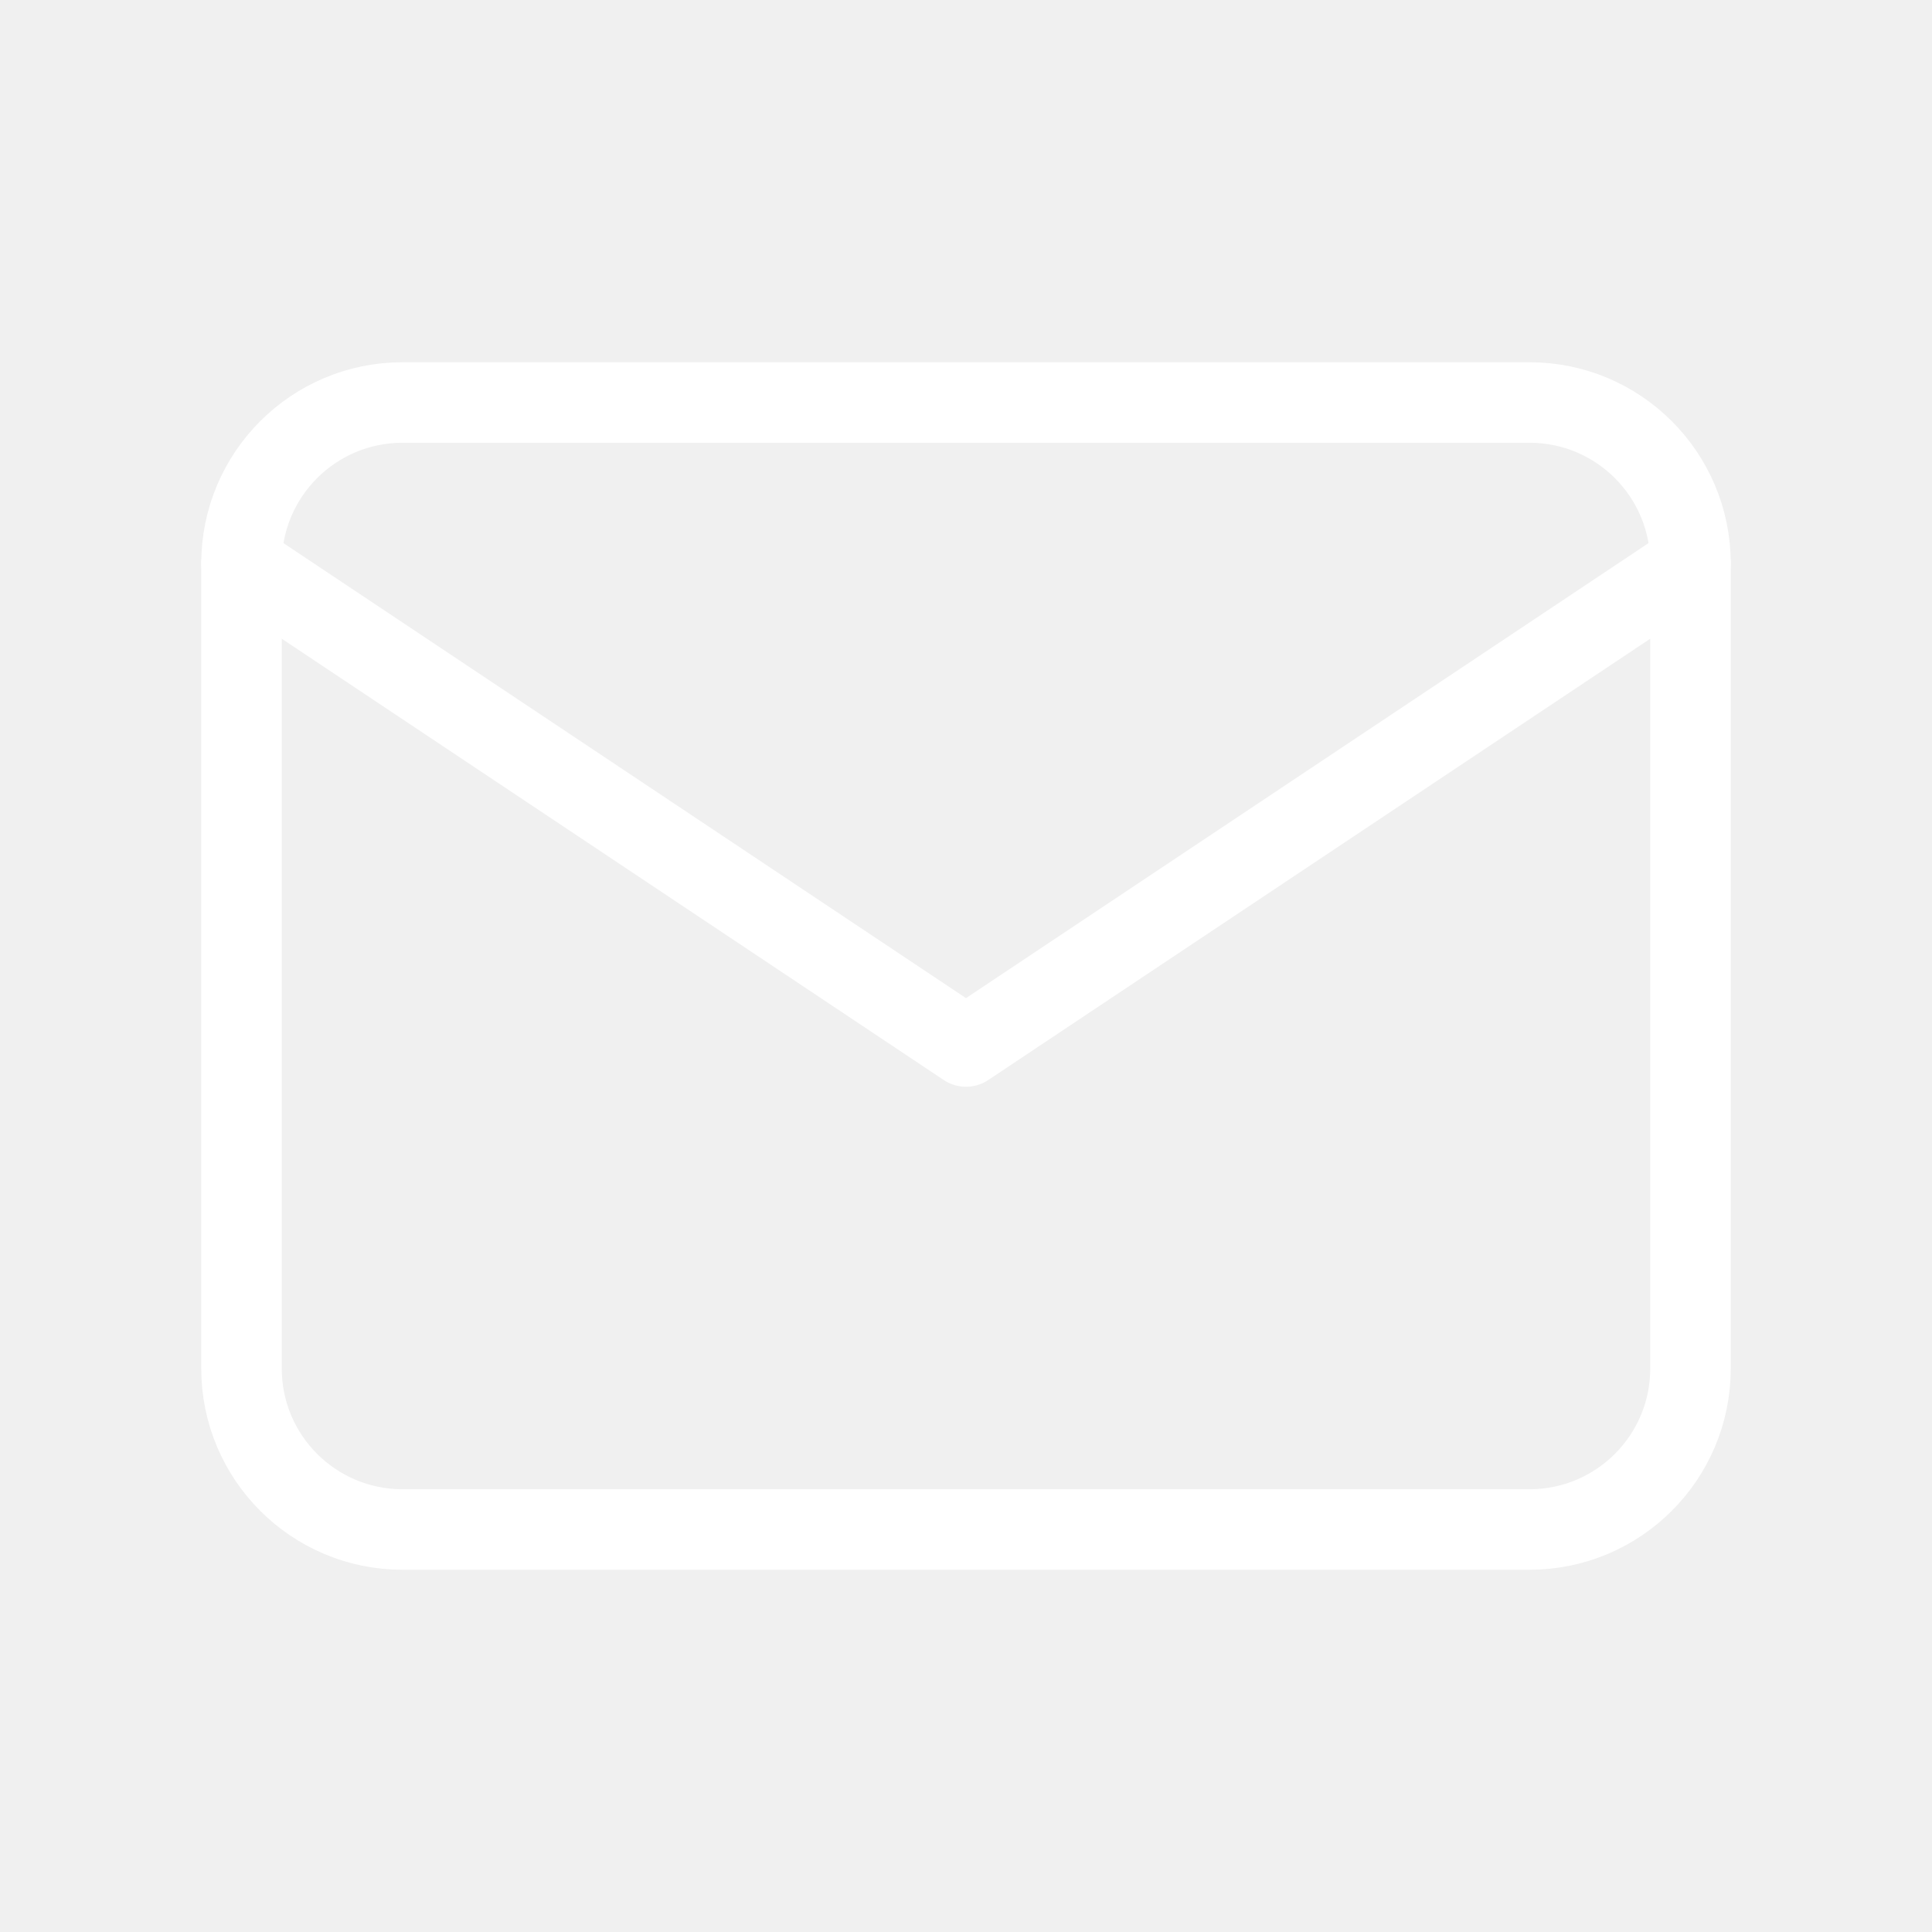
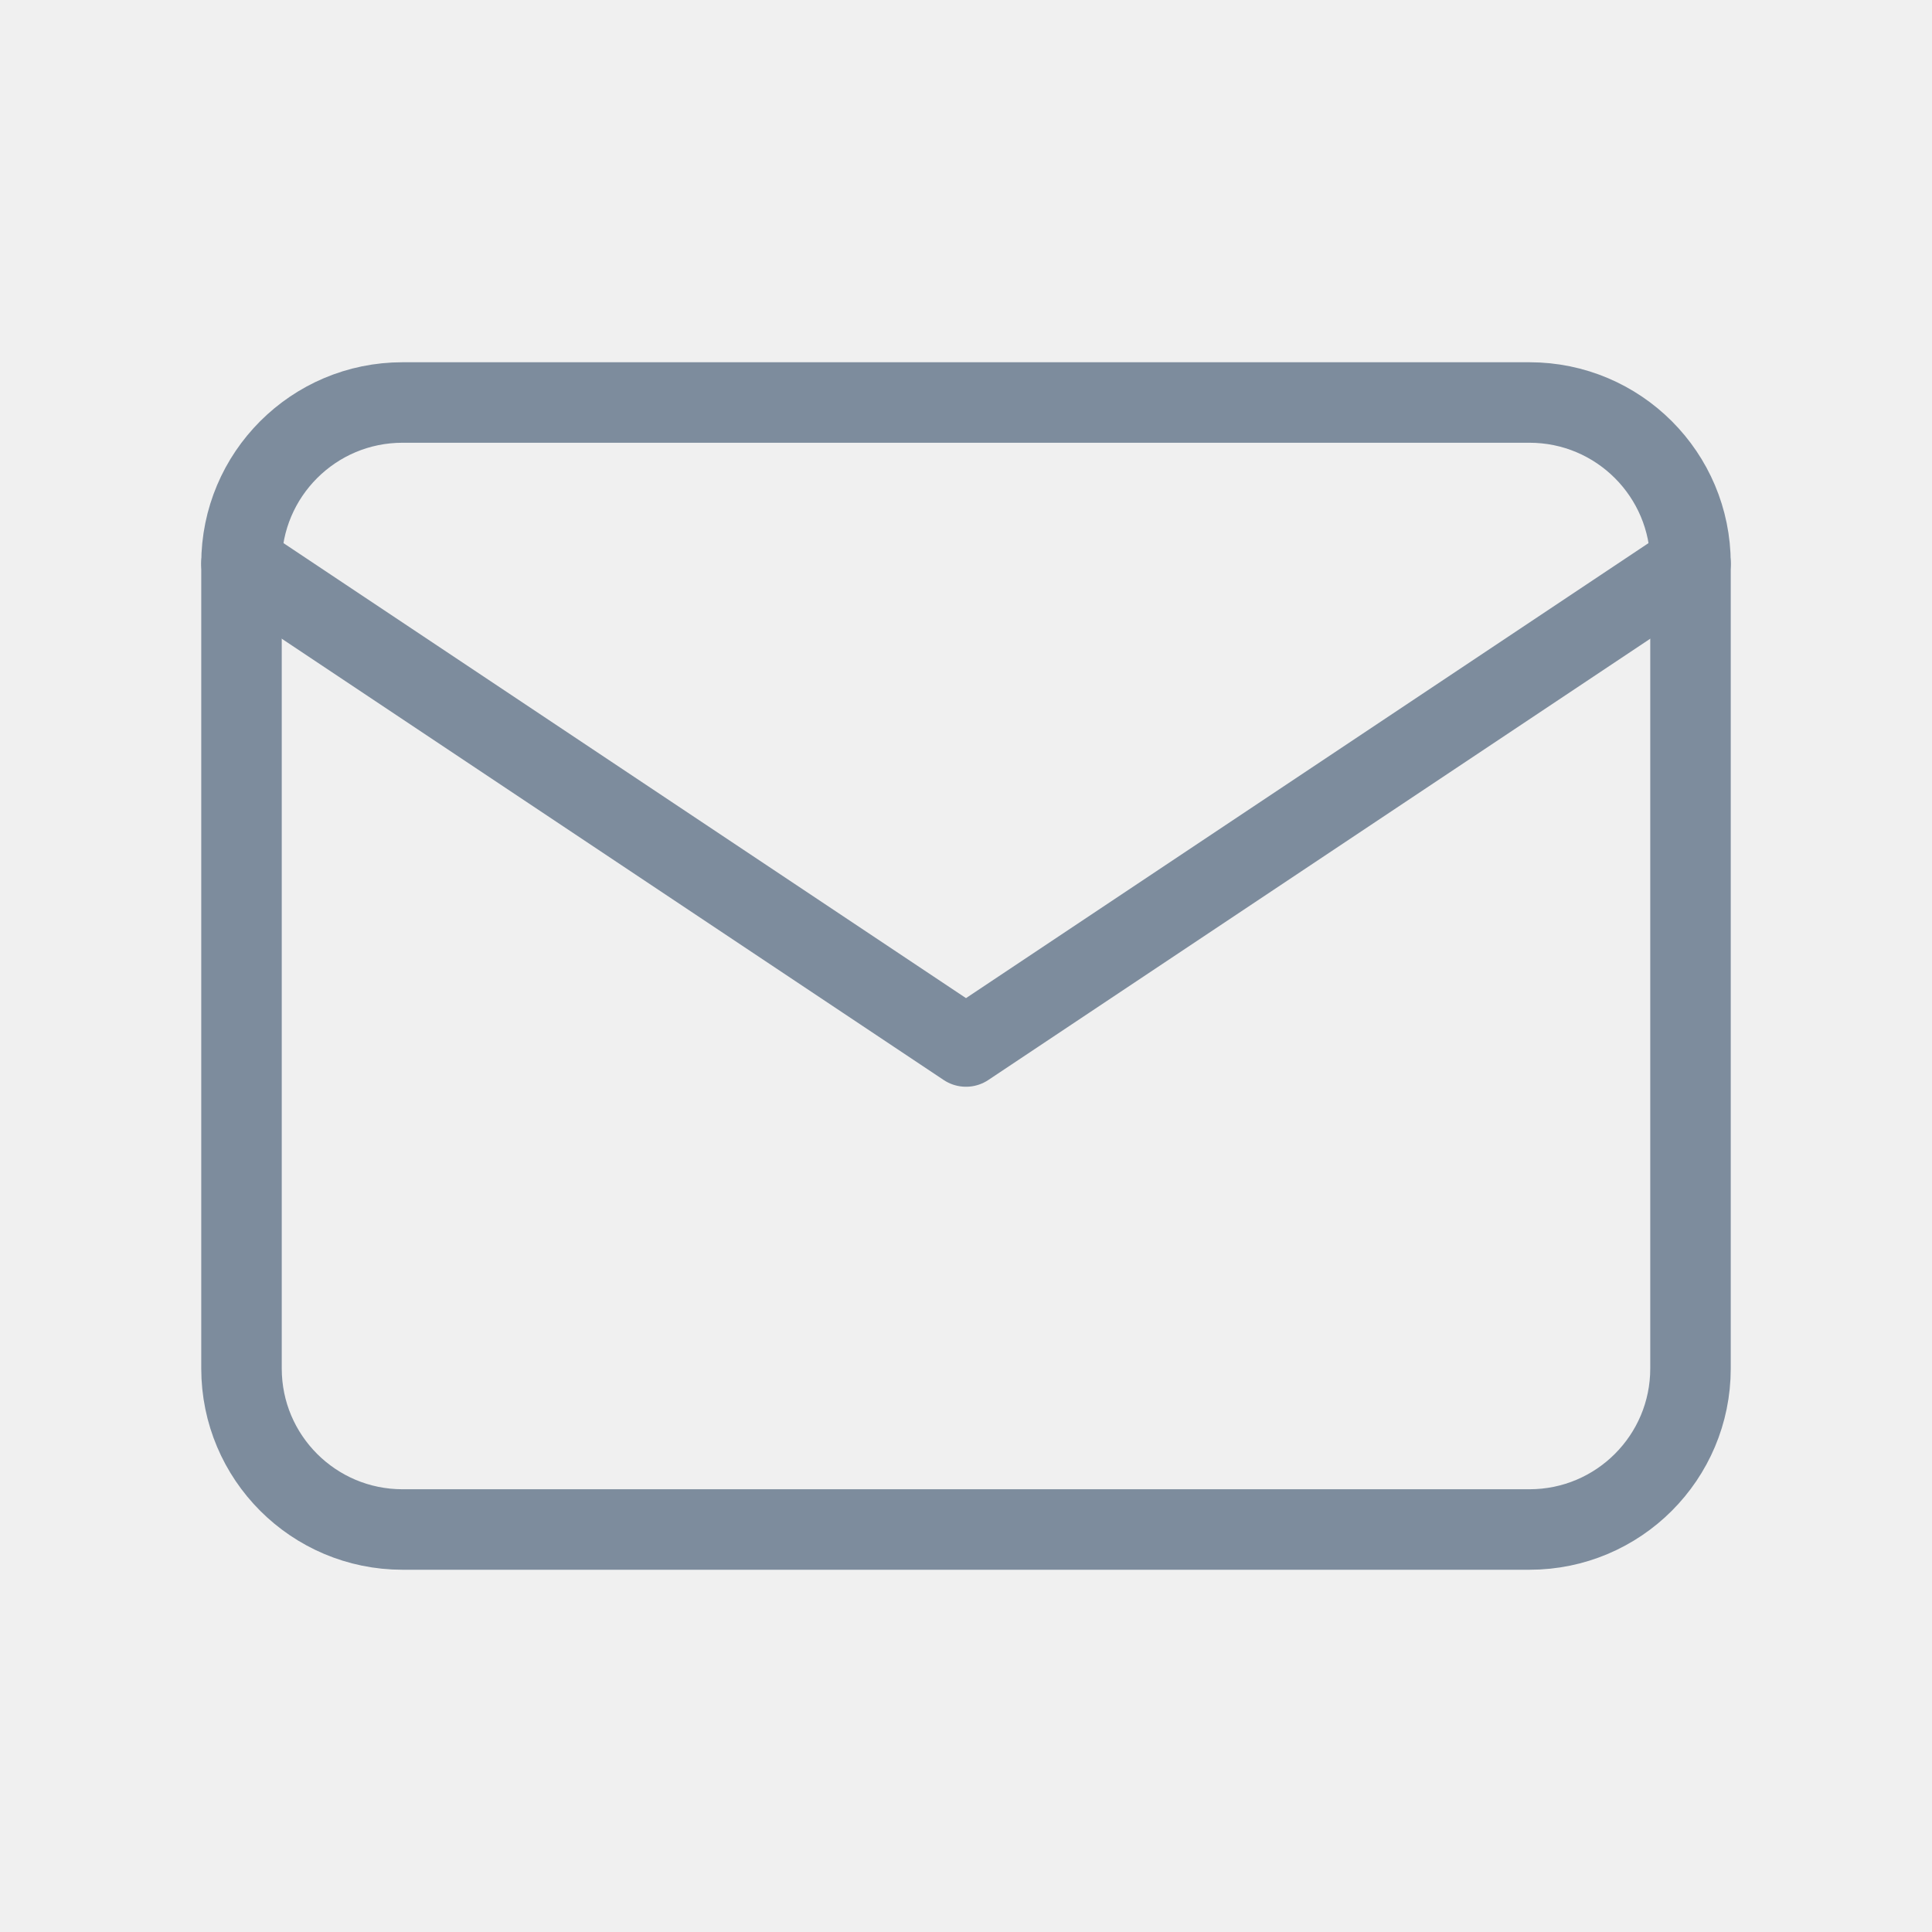
- <svg xmlns="http://www.w3.org/2000/svg" class="icon icon-tabler icon-tabler-mail" width="40" height="40" viewBox="0 0 24 24" stroke-width="1" stroke="white" fill="none" stroke-linecap="round" stroke-linejoin="round">
+ <svg xmlns="http://www.w3.org/2000/svg" class="icon icon-tabler icon-tabler-mail" width="40" height="40" viewBox="0 0 24 24" stroke-width="1" stroke="#7d8c9d" fill="none" stroke-linecap="round" stroke-linejoin="round">
  <path stroke="none" d="M0 0h24v24H0z" fill="none" />
  <path d="M3 7a2 2 0 0 1 2 -2h14a2 2 0 0 1 2 2v10a2 2 0 0 1 -2 2h-14a2 2 0 0 1 -2 -2v-10z" />
  <path d="M3 7l9 6l9 -6" />
</svg>
